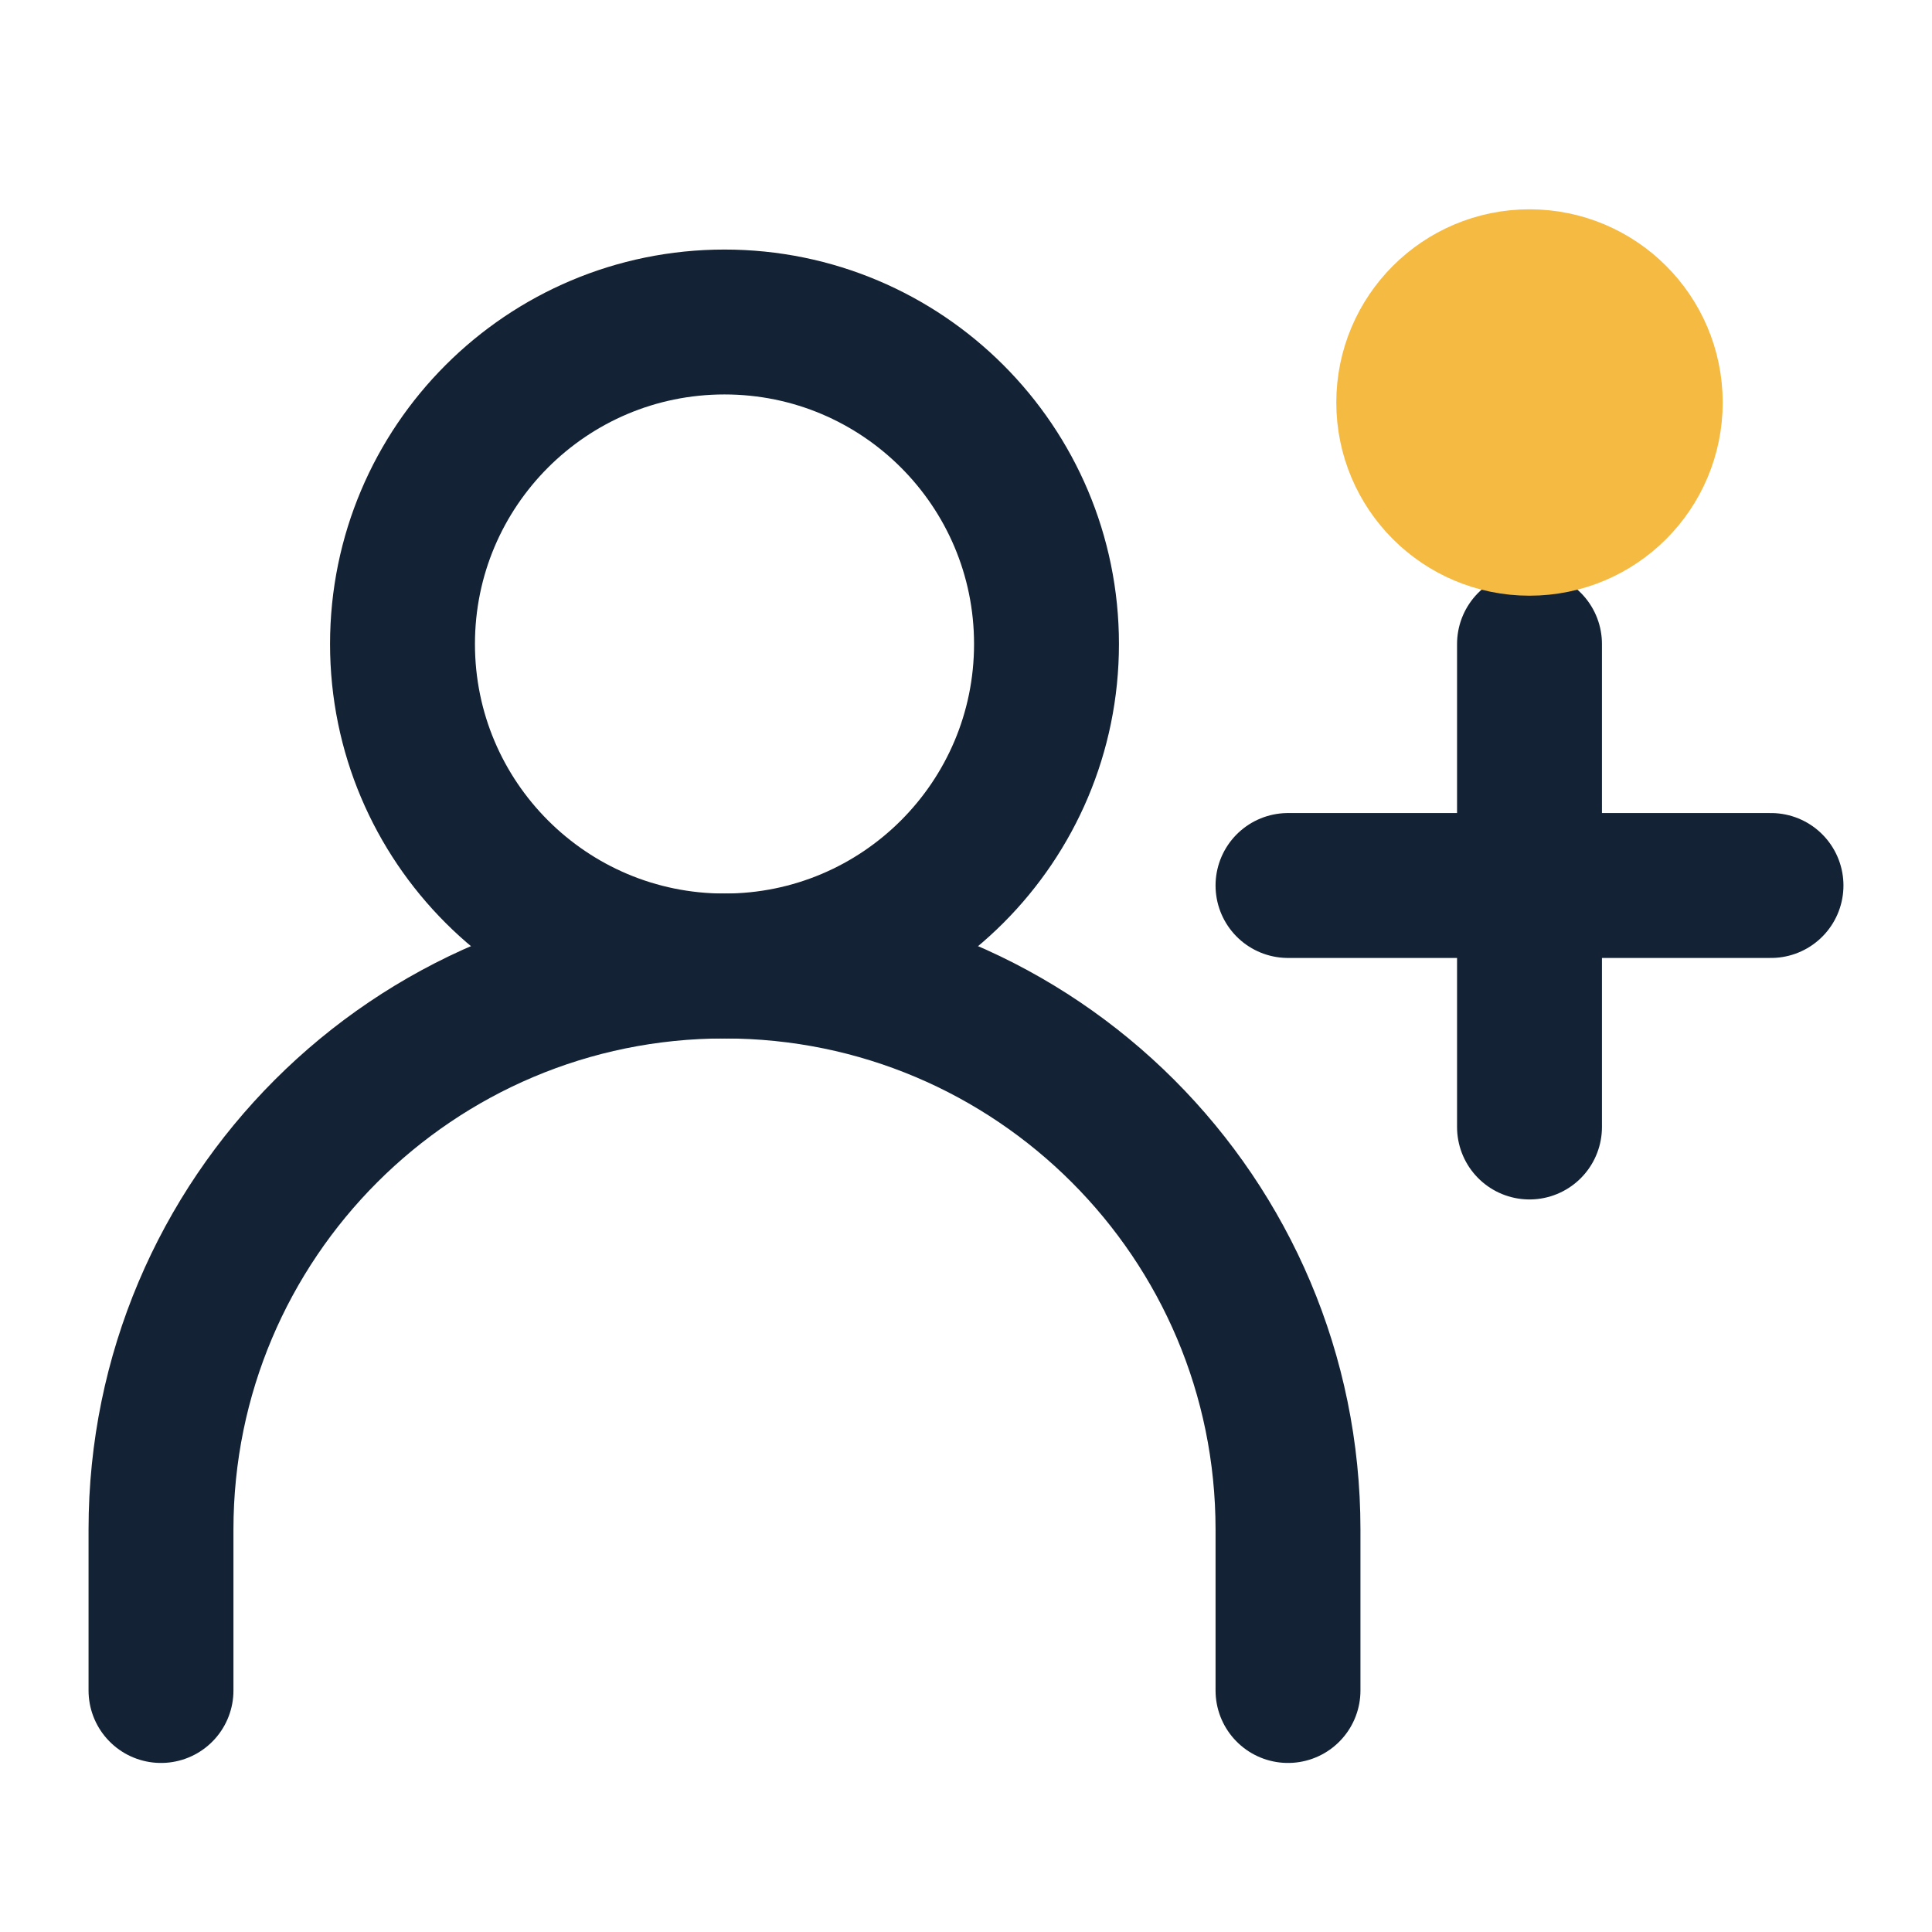
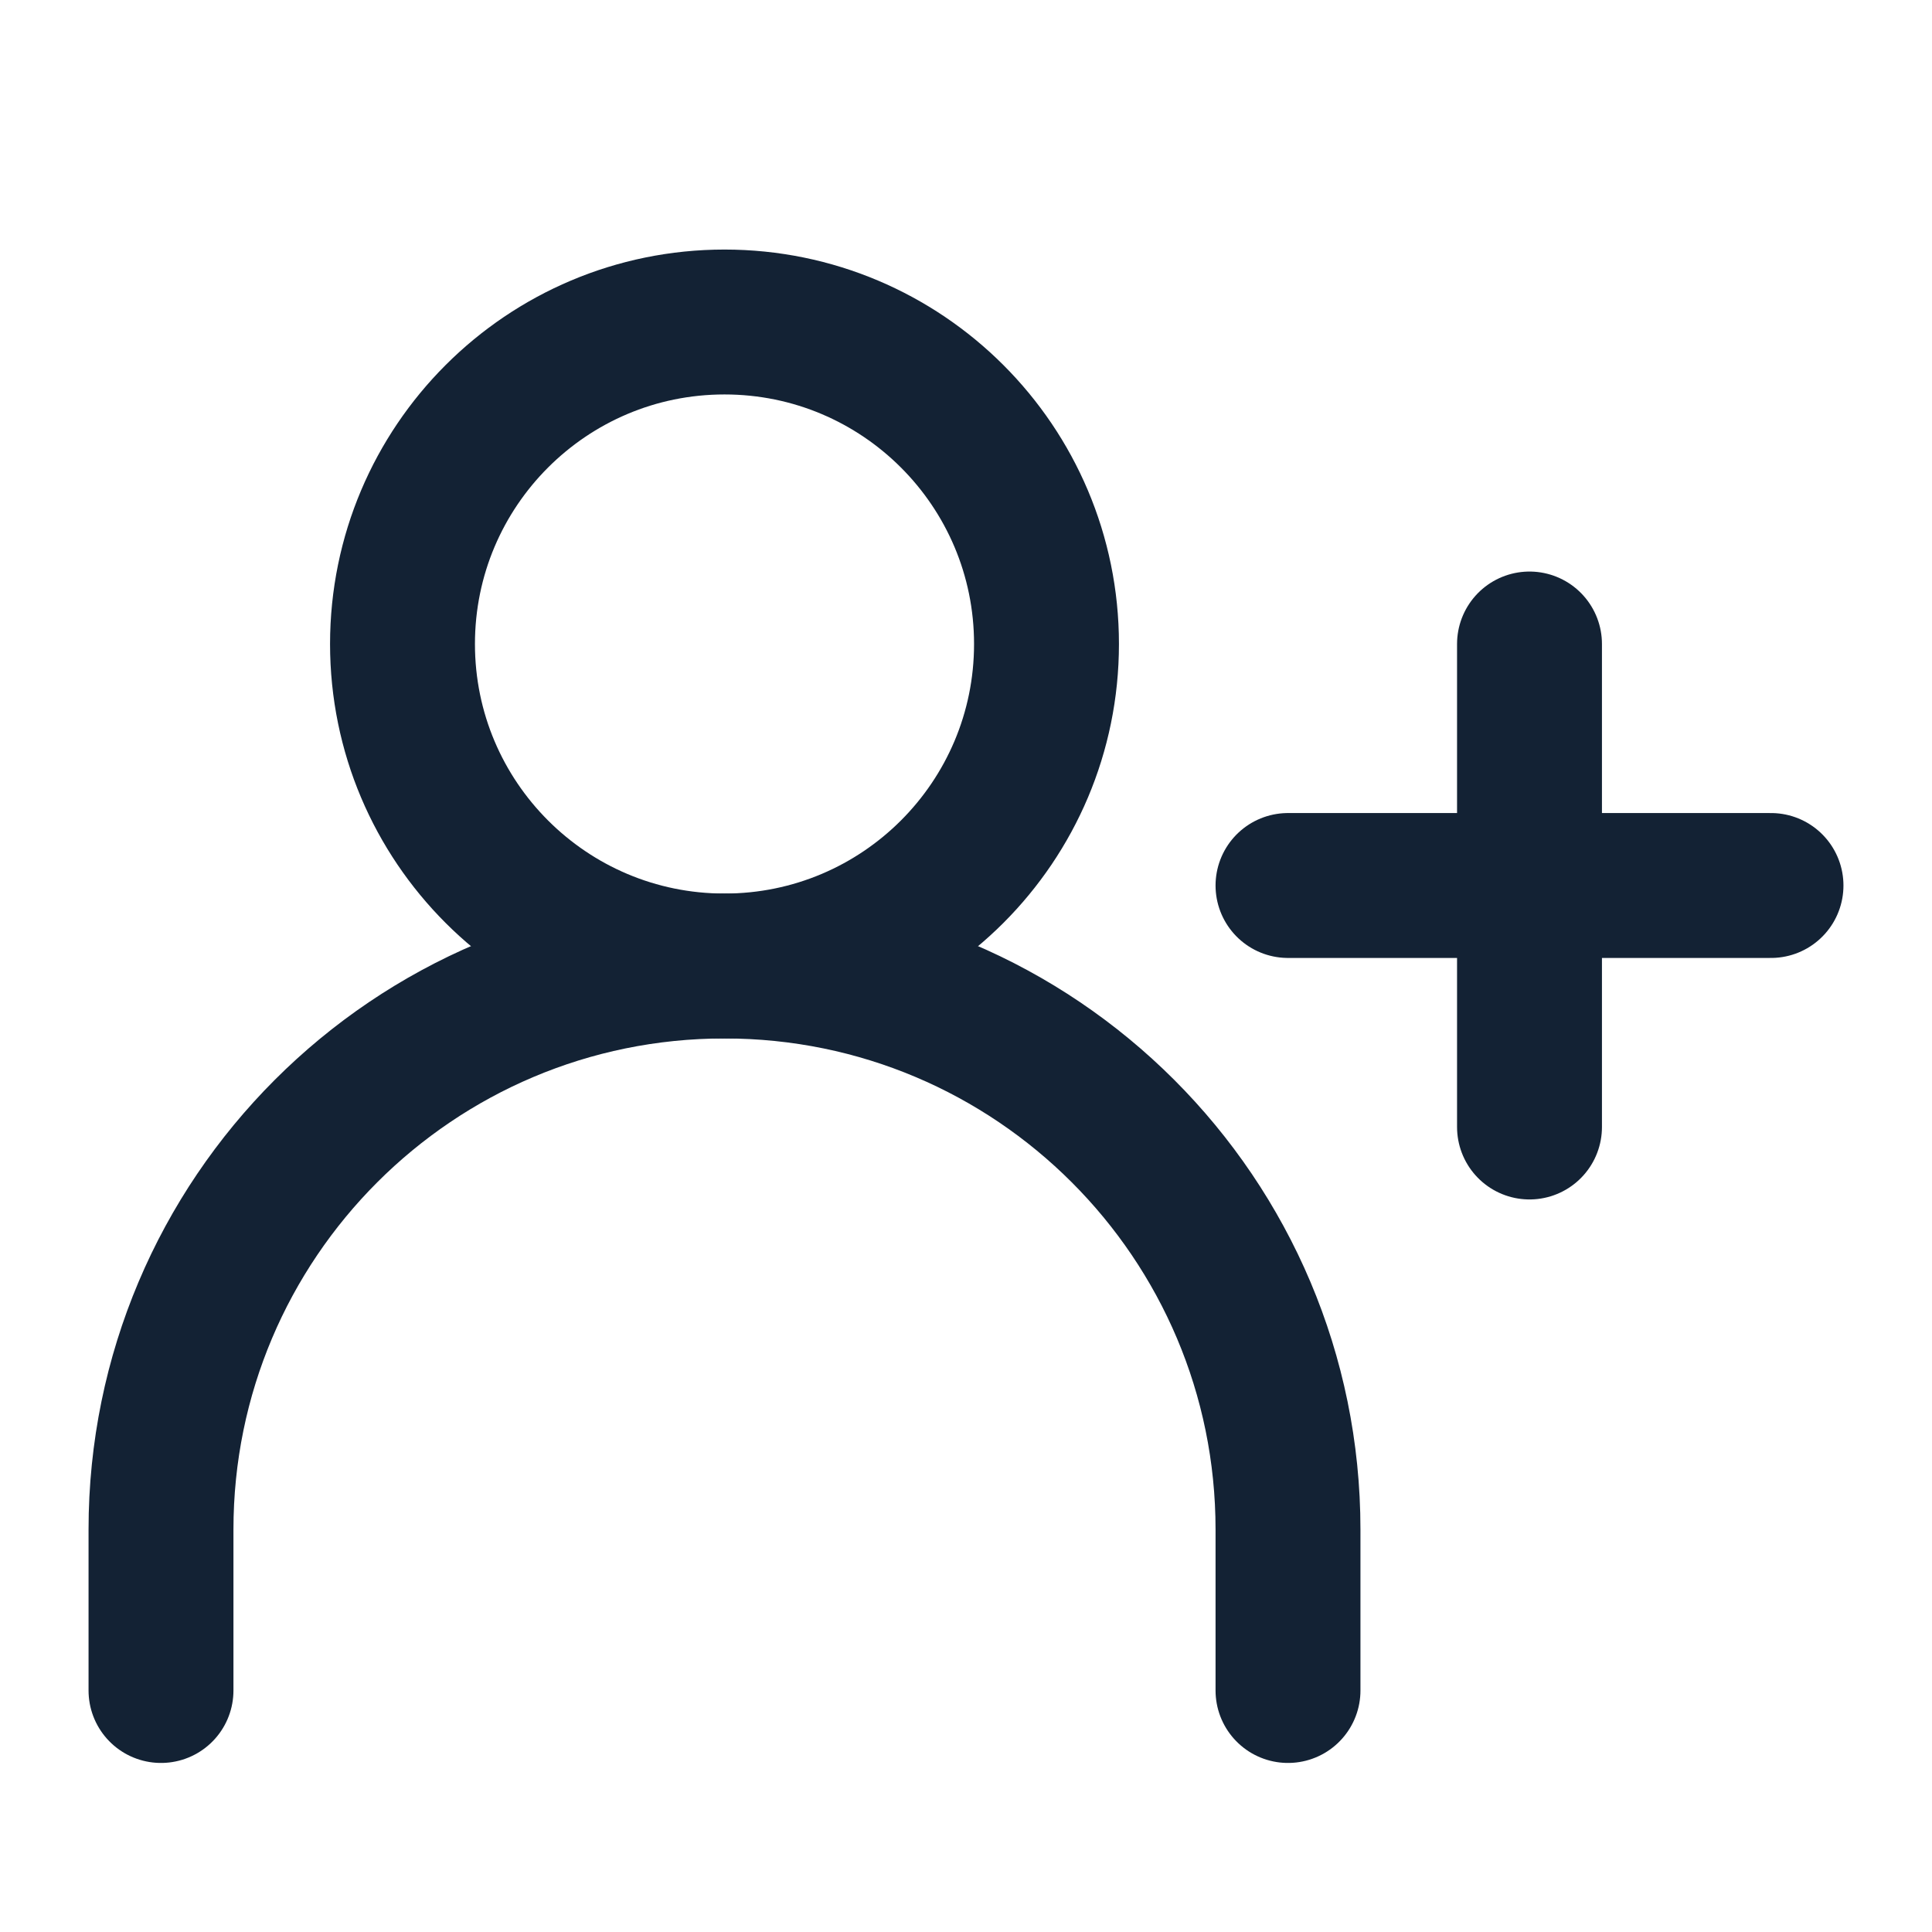
<svg xmlns="http://www.w3.org/2000/svg" viewBox="0 0 24 24" width="24" height="24" fill="none" stroke="#132234" stroke-width="1.8" stroke-linecap="round" stroke-linejoin="round">
  <circle cx="9" cy="8" r="4" />
  <path d="M2 21v-2a7 7 0 0 1 14 0v2M19 8v6M16 11h6" />
-   <circle cx="19" cy="5" r="1.5" fill="#F5BA42" stroke="#F5BA42" />
</svg>
